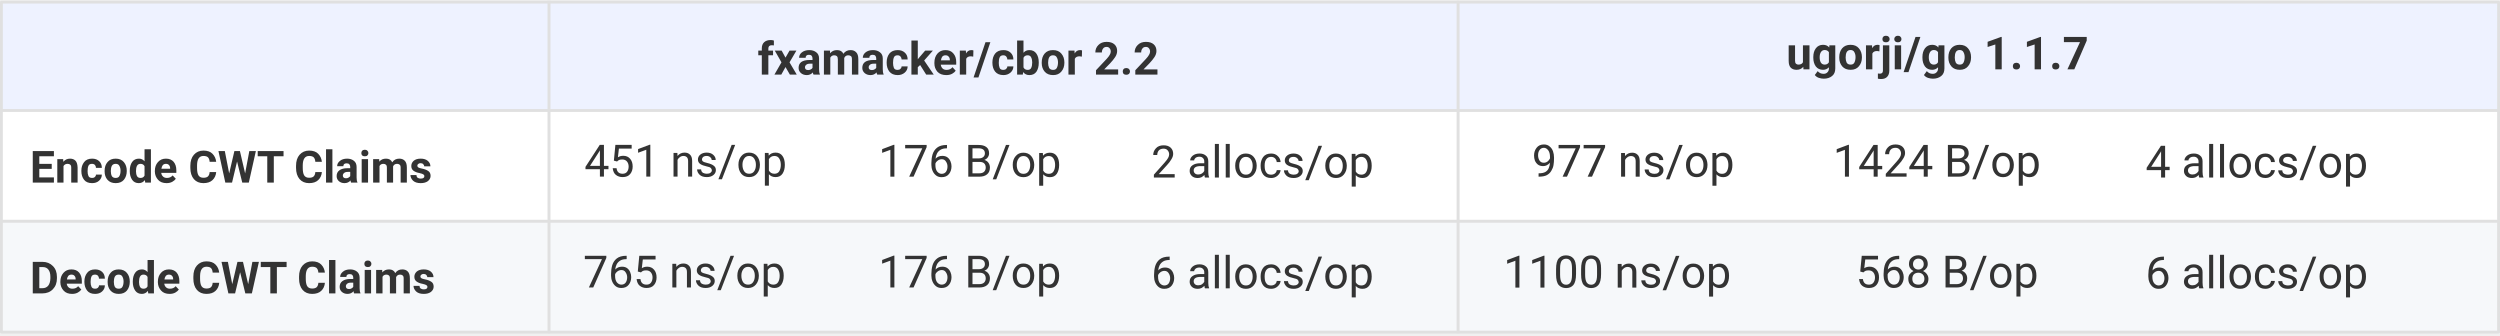
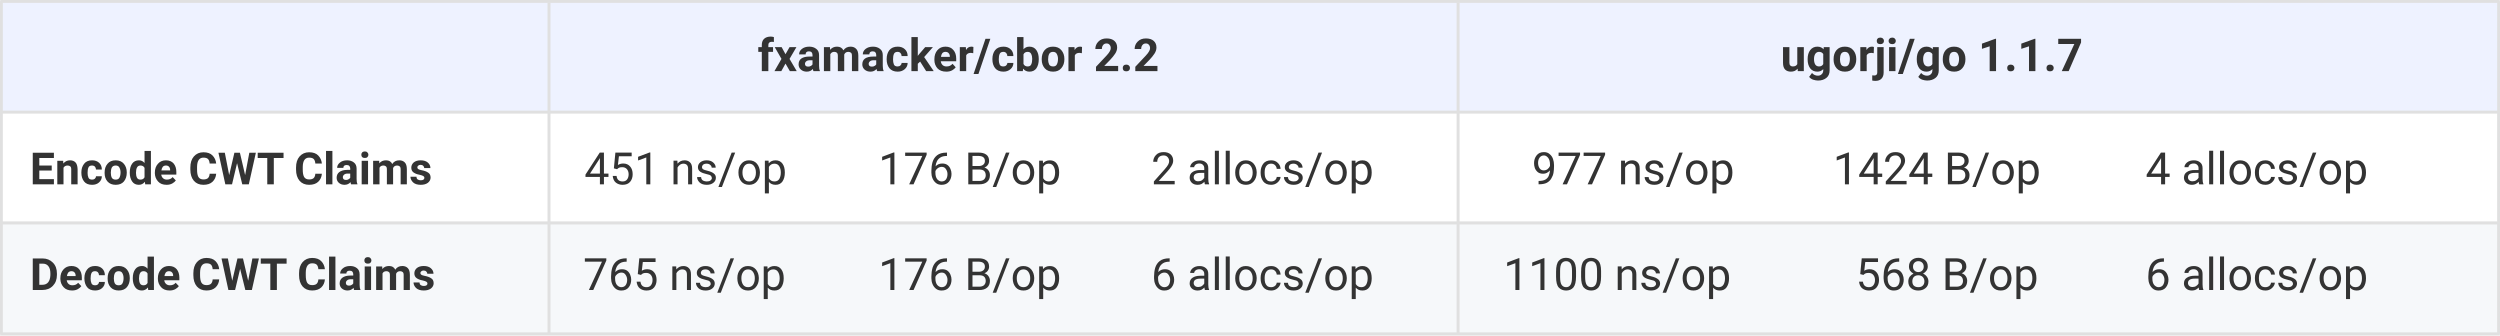
<svg xmlns="http://www.w3.org/2000/svg" width="880" height="118" viewBox="0 0 232.833 31.221">
-   <path fill="#eef2ff" stroke="#e0e0e0" stroke-width=".265" stroke-linejoin="round" d="M.132.198h232.569v10.319H.132z" />
-   <path fill="#fff" stroke="#e0e0e0" stroke-width=".265" stroke-linejoin="round" d="M.132 10.293H232.7v10.319H.132z" />
-   <path fill="#f6f8fa" stroke="#e0e0e0" stroke-width=".265" stroke-linejoin="round" d="M.132 20.612H232.7V30.93H.132z" />
-   <text y="272.73" x="70.558" style="line-height:24%" transform="matrix(1 0 0 1 0 -265.78)" font-weight="700" font-size="4.939" font-family="SF Pro Text,Helvetica Neue,Segoe UI,Roboto,Liberation Sans,Noto,Droid Sans,Arial,sans-serif" letter-spacing="0" word-spacing="0" stroke-width=".265">
-     <tspan y="272.73" x="70.558" font-size="4.233" fill="#333">fxamacker/cbor 2.2</tspan>
+   <path fill="#eef2ff" stroke="#e0e0e0" stroke-width=".265" stroke-linejoin="round" d="M.132.132h232.569V10.45H.132z" />
+   <path fill="#fff" stroke="#e0e0e0" stroke-width=".265" stroke-linejoin="round" d="M.132 10.45H232.7v10.32H.132z" />
+   <path fill="#f6f8fa" stroke="#e0e0e0" stroke-width=".265" stroke-linejoin="round" d="M.132 20.77H232.7v10.319H.132z" />
+   <path fill="#e0e0e0" stroke="#e0e0e0" stroke-width=".023" stroke-linejoin="round" d="M135.676.243h.243v30.933h-.243z" />
+   <text y="282.946" x="107.214" style="line-height:24%" transform="matrix(1 0 0 1 0 -265.78)" font-weight="400" font-size="4.939" font-family="SF Pro Text,Helvetica Neue,Segoe UI,Roboto,Noto Sans,Droid Sans,Liberation Sans,Arial,sans-serif" letter-spacing="0" word-spacing="0" fill="#333" stroke-width=".265">
+     <tspan y="282.946" x="107.214" font-size="4.149">2 allocs/op</tspan>
  </text>
-   <path fill="#e0e0e0" stroke="#e0e0e0" stroke-width=".023" stroke-linejoin="round" d="M135.676.086h.243v30.933h-.243z" />
-   <text y="282.312" x="107.214" style="line-height:24%" transform="matrix(1 0 0 1 0 -265.78)" font-weight="400" font-size="4.939" font-family="SF Pro Text,Helvetica Neue,Segoe UI,Roboto,Liberation Sans,Noto,Droid Sans,Arial,sans-serif" letter-spacing="0" word-spacing="0" fill="#333" stroke-width=".265">
-     <tspan y="282.312" x="107.214" font-size="4.149">2 allocs/op</tspan>
+   <text y="272.408" x="70.558" style="line-height:24%" transform="matrix(1 0 0 1 0 -265.78)" font-weight="700" font-size="4.939" font-family="SF Pro Text,Helvetica Neue,Segoe UI,Roboto,Noto Sans,Droid Sans,Liberation Sans,Arial,sans-serif" letter-spacing="0" word-spacing="0" stroke-width=".265">
+     <tspan y="272.408" x="70.558" font-size="4.233" fill="#333">fxamacker/cbor 2.2</tspan>
  </text>
-   <text style="line-height:24%" x="166.368" y="272.238" transform="matrix(1 0 0 1 0 -265.78)" font-weight="700" font-size="4.939" font-family="SF Pro Text,Helvetica Neue,Segoe UI,Roboto,Liberation Sans,Noto,Droid Sans,Arial,sans-serif" letter-spacing="0" word-spacing="0" stroke-width=".265">
-     <tspan x="166.368" y="272.238" font-size="4.233" fill="#333">ugorji/go 1.1.7</tspan>
+   <text style="line-height:24%" x="165.839" y="272.408" transform="matrix(1 0 0 1 0 -265.78)" font-weight="700" font-size="4.939" font-family="SF Pro Text,Helvetica Neue,Segoe UI,Roboto,Noto Sans,Droid Sans,Liberation Sans,Arial,sans-serif" letter-spacing="0" word-spacing="0" stroke-width=".265">
+     <tspan x="165.839" y="272.408" font-size="4.233" fill="#333">ugorji/go 1.1.7</tspan>
  </text>
-   <path fill="#e0e0e0" stroke="#e0e0e0" stroke-width=".023" stroke-linejoin="round" d="M51.01.086h.243v30.933h-.243z" />
-   <text transform="matrix(1 0 0 1 0 -265.78)" style="line-height:24%" x="2.784" y="282.789" font-weight="600" font-size="4.939" font-family="SF Pro Text,Helvetica Neue,Segoe UI,Roboto,Liberation Sans,Noto,Droid Sans,Arial,sans-serif" letter-spacing="0" word-spacing="0" fill="#333" stroke-width=".265">
-     <tspan x="2.784" y="282.789" font-size="4.145">Encode CWT Claims</tspan>
+   <path fill="#e0e0e0" stroke="#e0e0e0" stroke-width=".023" stroke-linejoin="round" d="M51.01.243h.243v30.933h-.243z" />
+   <text transform="matrix(1 0 0 1 0 -265.78)" style="line-height:24%" x="2.784" y="282.946" font-weight="600" font-size="4.939" font-family="SF Pro Text,Helvetica Neue,Segoe UI,Roboto,Noto Sans,Droid Sans,Liberation Sans,Arial,sans-serif" letter-spacing="0" word-spacing="0" fill="#333" stroke-width=".265">
+     <tspan x="2.784" y="282.946" font-size="4.145">Encode CWT Claims</tspan>
  </text>
-   <text transform="matrix(1 0 0 1 0 -265.78)" y="293.107" x="2.784" style="line-height:24%" font-weight="600" font-size="4.939" font-family="SF Pro Text,Helvetica Neue,Segoe UI,Roboto,Liberation Sans,Noto,Droid Sans,Arial,sans-serif" letter-spacing="0" word-spacing="0" fill="#333" stroke-width=".265">
-     <tspan y="293.107" x="2.784" font-size="4.145">Decode CWT Claims</tspan>
+   <text transform="matrix(1 0 0 1 0 -265.78)" style="line-height:24%" x="54.417" y="282.946" font-weight="400" font-size="4.939" font-family="SF Pro Text,Helvetica Neue,Segoe UI,Roboto,Noto Sans,Droid Sans,Liberation Sans,Arial,sans-serif" letter-spacing="0" word-spacing="0" fill="#333" stroke-width=".265">
+     <tspan x="54.417" y="282.946" font-size="4.149">451 ns/op</tspan>
  </text>
-   <text transform="matrix(1 0 0 1 0 -265.78)" style="line-height:24%" x="54.417" y="282.225" font-weight="400" font-size="4.939" font-family="SF Pro Text,Helvetica Neue,Segoe UI,Roboto,Liberation Sans,Noto,Droid Sans,Arial,sans-serif" letter-spacing="0" word-spacing="0" fill="#333" stroke-width=".265">
-     <tspan x="54.417" y="282.225" font-size="4.149">451 ns/op</tspan>
+   <text transform="matrix(1 0 0 1 0 -265.78)" style="line-height:24%" x="81.814" y="282.946" font-weight="400" font-size="4.939" font-family="SF Pro Text,Helvetica Neue,Segoe UI,Roboto,Noto Sans,Droid Sans,Liberation Sans,Arial,sans-serif" letter-spacing="0" word-spacing="0" fill="#333" stroke-width=".265">
+     <tspan x="81.814" y="282.946" font-size="4.149">176 B/op</tspan>
  </text>
-   <text transform="matrix(1 0 0 1 0 -265.78)" style="line-height:24%" x="81.814" y="282.238" font-weight="400" font-size="4.939" font-family="SF Pro Text,Helvetica Neue,Segoe UI,Roboto,Liberation Sans,Noto,Droid Sans,Arial,sans-serif" letter-spacing="0" word-spacing="0" fill="#333" stroke-width=".265">
-     <tspan x="81.814" y="282.238" font-size="4.149">176 B/op</tspan>
+   <text transform="matrix(1 0 0 1 0 -265.78)" style="line-height:24%" x="199.817" y="282.946" font-weight="400" font-size="4.939" font-family="SF Pro Text,Helvetica Neue,Segoe UI,Roboto,Noto Sans,Droid Sans,Liberation Sans,Arial,sans-serif" letter-spacing="0" word-spacing="0" fill="#333" stroke-width=".265">
+     <tspan x="199.817" y="282.946" font-size="4.149">4 allocs/op</tspan>
  </text>
-   <text transform="matrix(1 0 0 1 0 -265.78)" style="line-height:24%" x="107.214" y="292.631" font-weight="400" font-size="4.939" font-family="SF Pro Text,Helvetica Neue,Segoe UI,Roboto,Liberation Sans,Noto,Droid Sans,Arial,sans-serif" letter-spacing="0" word-spacing="0" fill="#333" stroke-width=".265">
-     <tspan x="107.214" y="292.631" font-size="4.149">6 allocs/op</tspan>
+   <text y="282.946" x="142.668" style="line-height:24%" transform="matrix(1 0 0 1 0 -265.78)" font-weight="400" font-size="4.939" font-family="SF Pro Text,Helvetica Neue,Segoe UI,Roboto,Noto Sans,Droid Sans,Liberation Sans,Arial,sans-serif" letter-spacing="0" word-spacing="0" fill="#333" stroke-width=".265">
+     <tspan y="282.946" x="142.668" font-size="4.149">977 ns/op</tspan>
  </text>
-   <text y="292.557" x="54.313" style="line-height:24%" transform="matrix(1 0 0 1 0 -265.78)" font-weight="400" font-size="4.939" font-family="SF Pro Text,Helvetica Neue,Segoe UI,Roboto,Liberation Sans,Noto,Droid Sans,Arial,sans-serif" letter-spacing="0" word-spacing="0" fill="#333" stroke-width=".265">
-     <tspan y="292.557" x="54.313" font-size="4.149">765 ns/op</tspan>
+   <text y="282.946" x="170.714" style="line-height:24%" transform="matrix(1 0 0 1 0 -265.78)" font-weight="400" font-size="4.939" font-family="SF Pro Text,Helvetica Neue,Segoe UI,Roboto,Noto Sans,Droid Sans,Liberation Sans,Arial,sans-serif" letter-spacing="0" word-spacing="0" fill="#333" stroke-width=".265">
+     <tspan y="282.946" x="170.714" font-size="4.149">1424 B/op</tspan>
  </text>
-   <text y="292.557" x="81.814" style="line-height:24%" transform="matrix(1 0 0 1 0 -265.78)" font-weight="400" font-size="4.939" font-family="SF Pro Text,Helvetica Neue,Segoe UI,Roboto,Liberation Sans,Noto,Droid Sans,Arial,sans-serif" letter-spacing="0" word-spacing="0" fill="#333" stroke-width=".265">
-     <tspan y="292.557" x="81.814" font-size="4.149">176 B/op</tspan>
-   </text>
-   <text transform="matrix(1 0 0 1 0 -265.78)" style="line-height:24%" x="199.817" y="282.312" font-weight="400" font-size="4.939" font-family="SF Pro Text,Helvetica Neue,Segoe UI,Roboto,Liberation Sans,Noto,Droid Sans,Arial,sans-serif" letter-spacing="0" word-spacing="0" fill="#333" stroke-width=".265">
-     <tspan x="199.817" y="282.312" font-size="4.149">4 allocs/op</tspan>
-   </text>
-   <text y="282.238" x="142.668" style="line-height:24%" transform="matrix(1 0 0 1 0 -265.78)" font-weight="400" font-size="4.939" font-family="SF Pro Text,Helvetica Neue,Segoe UI,Roboto,Liberation Sans,Noto,Droid Sans,Arial,sans-serif" letter-spacing="0" word-spacing="0" fill="#333" stroke-width=".265">
-     <tspan y="282.238" x="142.668" font-size="4.149">977 ns/op</tspan>
-   </text>
-   <text y="282.238" x="170.714" style="line-height:24%" transform="matrix(1 0 0 1 0 -265.78)" font-weight="400" font-size="4.939" font-family="SF Pro Text,Helvetica Neue,Segoe UI,Roboto,Liberation Sans,Noto,Droid Sans,Arial,sans-serif" letter-spacing="0" word-spacing="0" fill="#333" stroke-width=".265">
-     <tspan y="282.238" x="170.714" font-size="4.149">1424 B/op</tspan>
-   </text>
-   <text y="292.631" x="199.817" style="line-height:24%" transform="matrix(1 0 0 1 0 -265.78)" font-weight="400" font-size="4.939" font-family="SF Pro Text,Helvetica Neue,Segoe UI,Roboto,Liberation Sans,Noto,Droid Sans,Arial,sans-serif" letter-spacing="0" word-spacing="0" fill="#333" stroke-width=".265">
-     <tspan y="292.631" x="199.817" font-size="4.149">6 allocs/op</tspan>
-   </text>
-   <text transform="matrix(1 0 0 1 0 -265.78)" style="line-height:24%" x="140.022" y="292.559" font-weight="400" font-size="4.939" font-family="SF Pro Text,Helvetica Neue,Segoe UI,Roboto,Liberation Sans,Noto,Droid Sans,Arial,sans-serif" letter-spacing="0" word-spacing="0" fill="#333" stroke-width=".265">
-     <tspan x="140.022" y="292.559" font-size="4.149">1100 ns/op</tspan>
-   </text>
-   <text transform="matrix(1 0 0 1 0 -265.78)" style="line-height:24%" x="172.83" y="292.557" font-weight="400" font-size="4.939" font-family="SF Pro Text,Helvetica Neue,Segoe UI,Roboto,Liberation Sans,Noto,Droid Sans,Arial,sans-serif" letter-spacing="0" word-spacing="0" fill="#333" stroke-width=".265">
-     <tspan x="172.83" y="292.557" font-size="4.149">568 B/op</tspan>
-   </text>
+   <g font-size="4.939" font-family="SF Pro Text,Helvetica Neue,Segoe UI,Roboto,Noto Sans,Droid Sans,Liberation Sans,Arial,sans-serif" letter-spacing="0" word-spacing="0" fill="#333" stroke-width=".265">
+     <text style="line-height:24%" x="2.784" y="293.107" font-weight="600" transform="matrix(1 0 0 1 0 -266.098)">
+       <tspan x="2.784" y="293.107" font-size="4.145">Decode CWT Claims</tspan>
+     </text>
+     <text y="293.107" x="107.214" style="line-height:24%" font-weight="400" transform="matrix(1 0 0 1 0 -266.098)">
+       <tspan y="293.107" x="107.214" font-size="4.149">6 allocs/op</tspan>
+     </text>
+     <text style="line-height:24%" x="54.313" y="293.107" font-weight="400" transform="matrix(1 0 0 1 0 -266.098)">
+       <tspan x="54.313" y="293.107" font-size="4.149">765 ns/op</tspan>
+     </text>
+     <text style="line-height:24%" x="81.814" y="293.107" font-weight="400" transform="matrix(1 0 0 1 0 -266.098)">
+       <tspan x="81.814" y="293.107" font-size="4.149">176 B/op</tspan>
+     </text>
+     <text style="line-height:24%" x="199.817" y="293.107" font-weight="400" transform="matrix(1 0 0 1 0 -266.098)">
+       <tspan x="199.817" y="293.107" font-size="4.149">6 allocs/op</tspan>
+     </text>
+     <text y="293.107" x="140.022" style="line-height:24%" font-weight="400" transform="matrix(1 0 0 1 0 -266.098)">
+       <tspan y="293.107" x="140.022" font-size="4.149">1100 ns/op</tspan>
+     </text>
+     <text y="293.107" x="172.83" style="line-height:24%" font-weight="400" transform="matrix(1 0 0 1 0 -266.098)">
+       <tspan y="293.107" x="172.83" font-size="4.149">568 B/op</tspan>
+     </text>
+   </g>
</svg>
